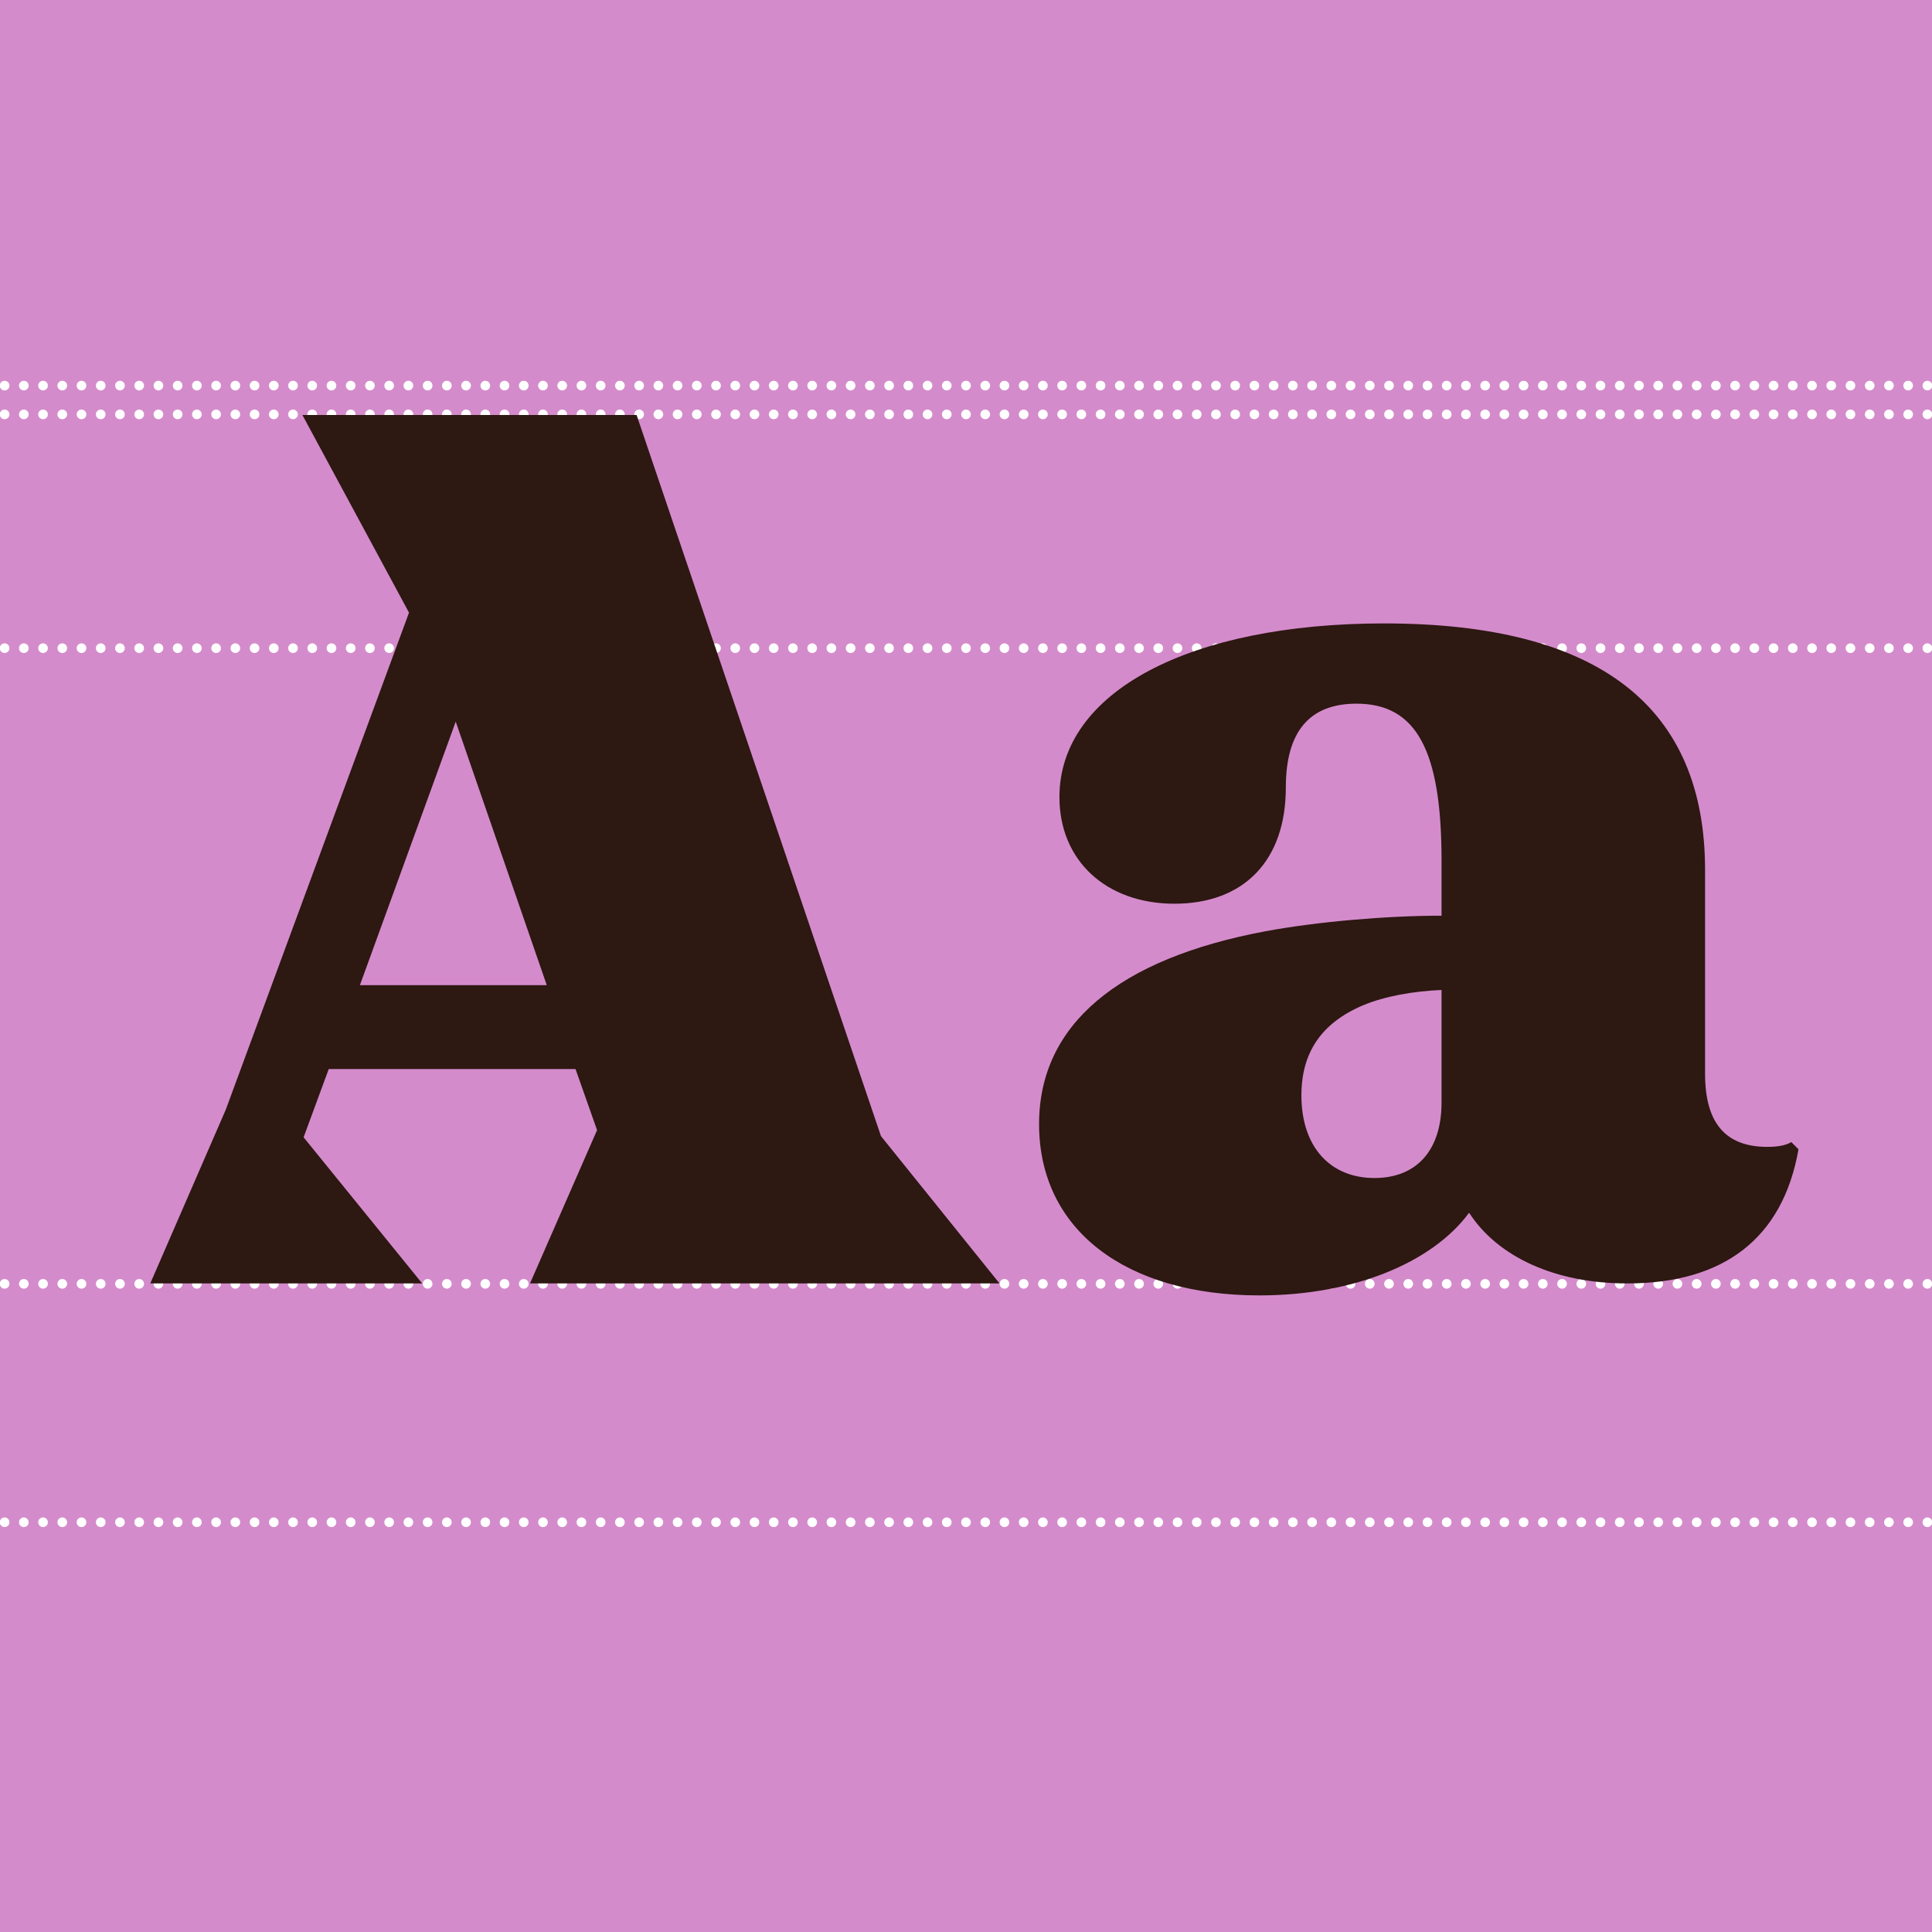
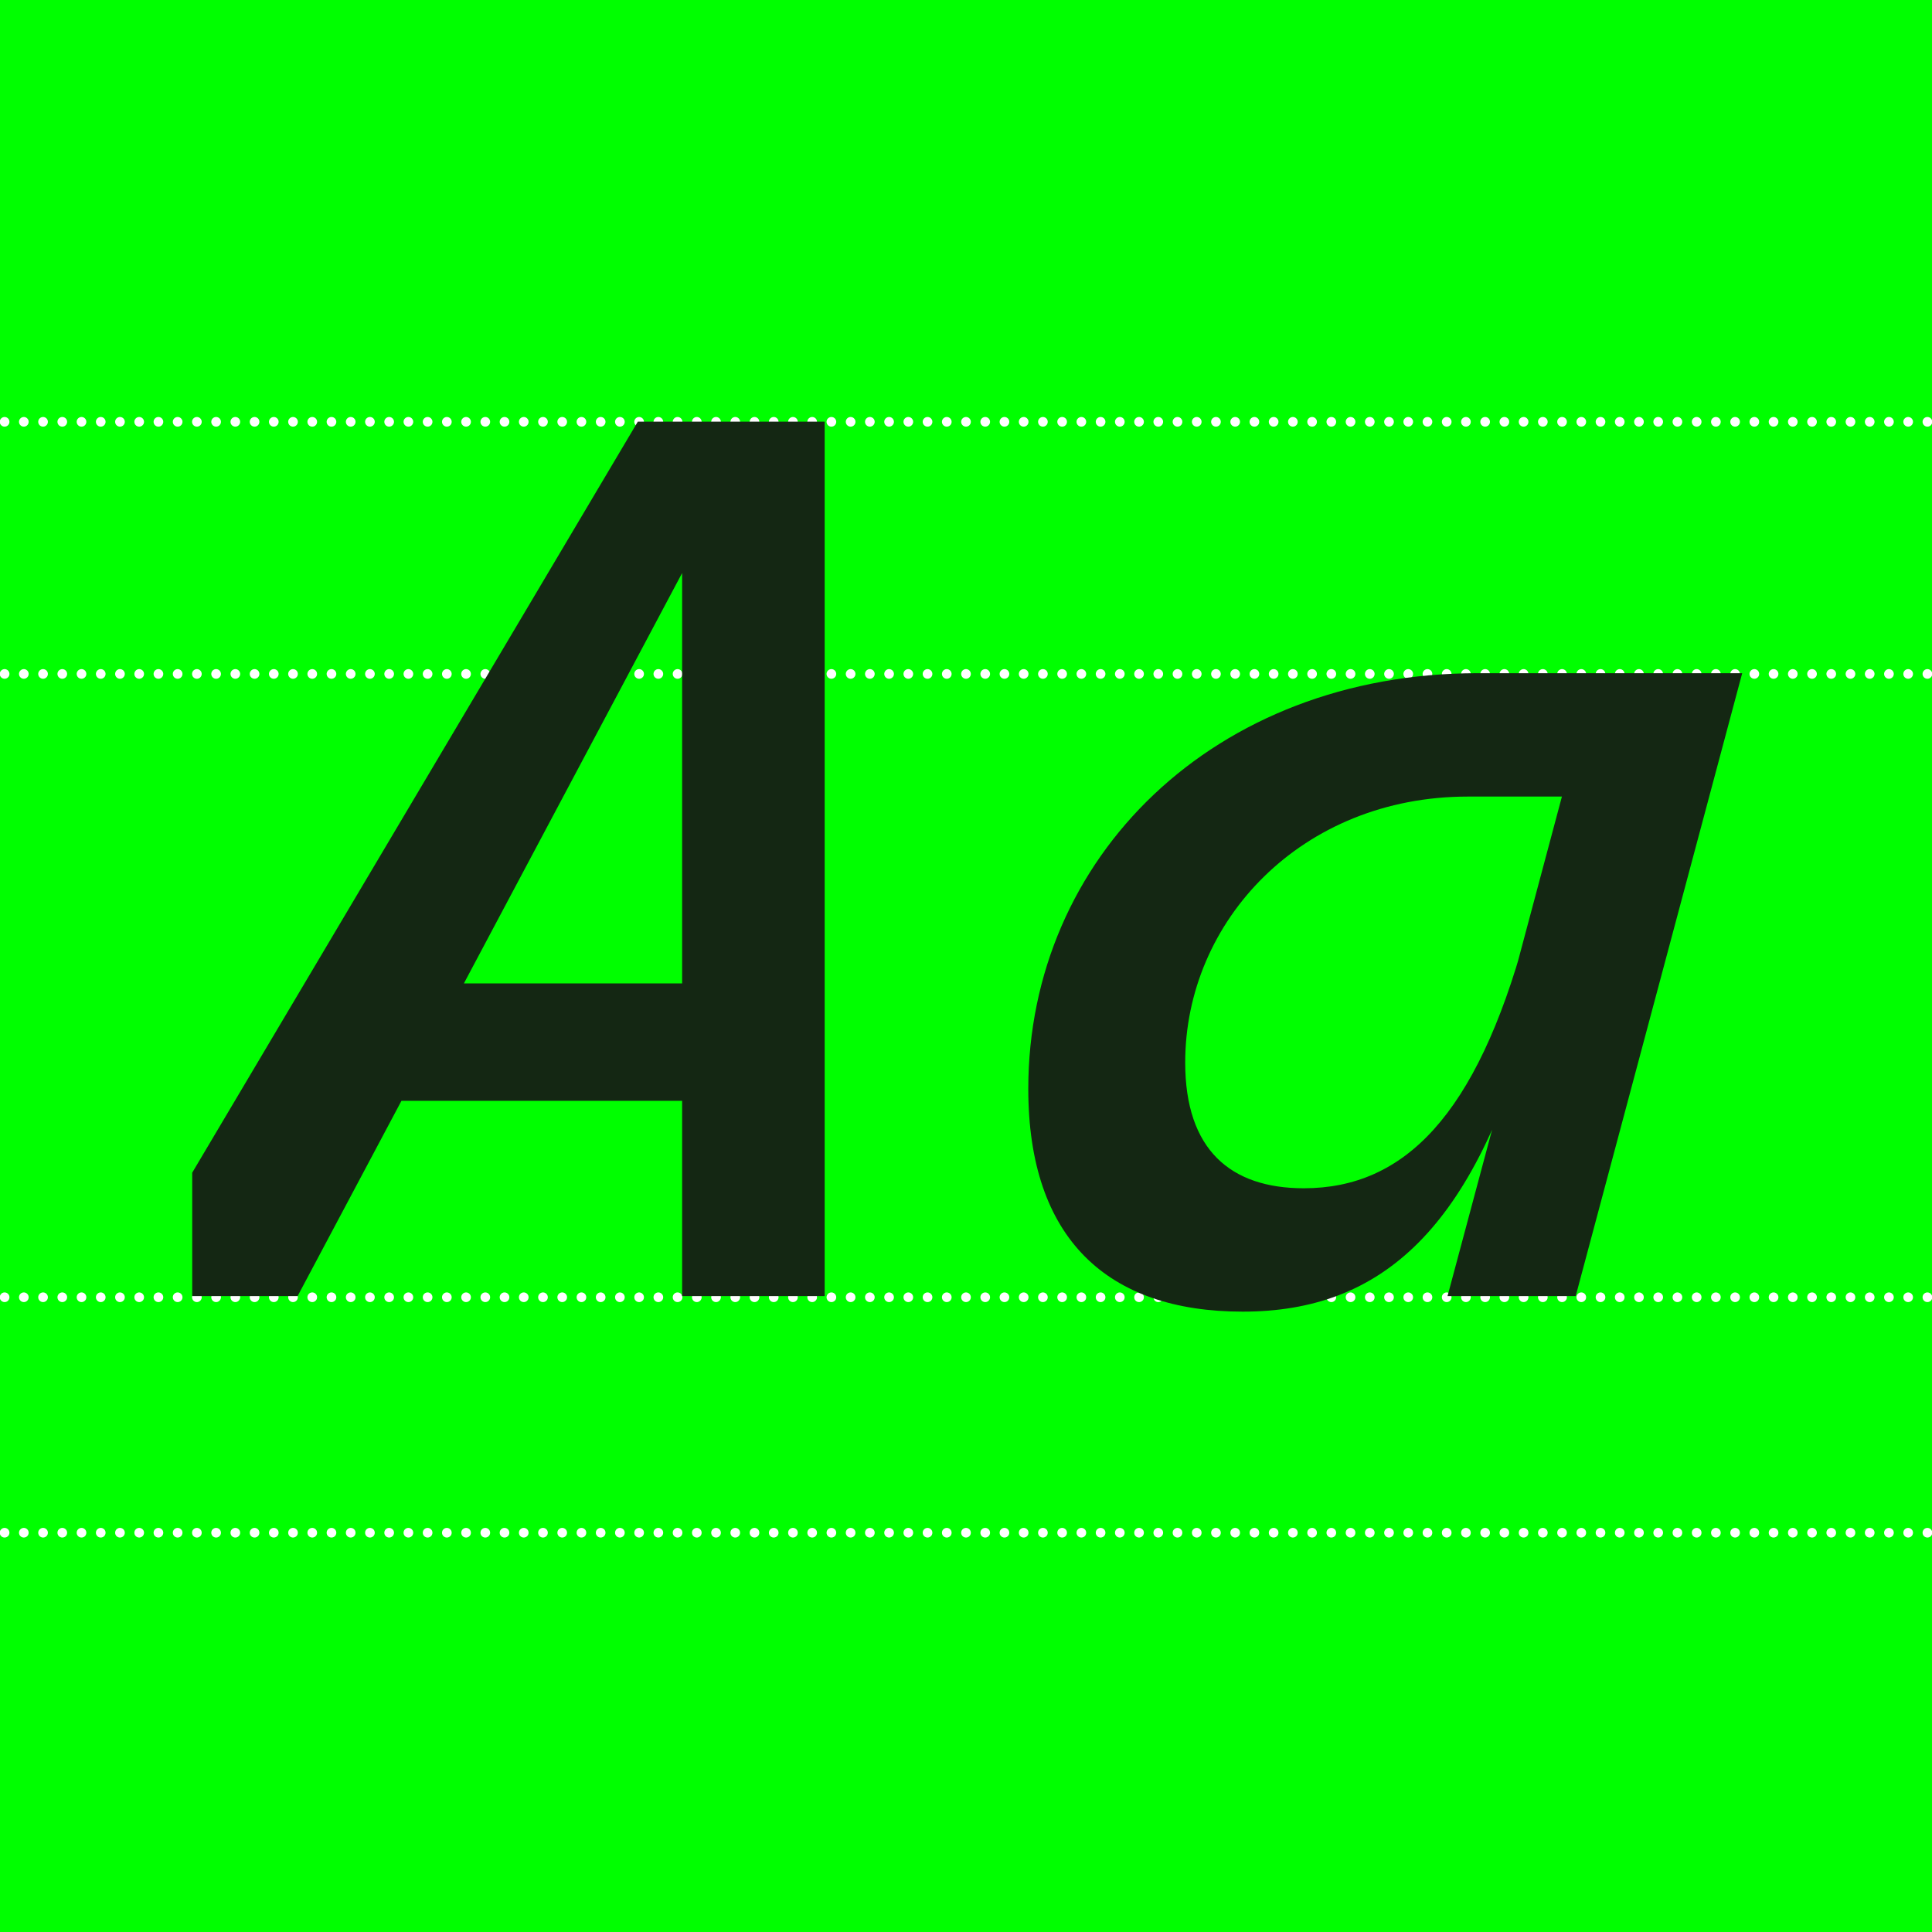
<svg xmlns="http://www.w3.org/2000/svg" version="1.1" id="svg2" width="400" height="400" viewBox="0 0 400 400">
  <defs id="defs6" />
  <g id="g8" transform="matrix(1.333333,0,0,-1.333333,0,400)">
    <g id="g10" transform="scale(0.1)">
-       <path d="M 0,3000 V 0 H 3000 V 3000 H 0" style="fill:#d48bcb;fill-opacity:1;fill-rule:nonzero;stroke:none" id="path12" />
-       <path d="M 37,1006.48 H 2977.93" style="fill:none;stroke:#ffffff;stroke-width:15;stroke-linecap:round;stroke-linejoin:round;stroke-miterlimit:4;stroke-dasharray:0, 29.857;stroke-dashoffset:0;stroke-opacity:1" id="path14" />
-       <path d="m 7.145,1006.48 v 0 m 2985.715,0 v 0" style="fill:none;stroke:#ffffff;stroke-width:15;stroke-linecap:round;stroke-linejoin:round;stroke-miterlimit:4;stroke-dasharray:none;stroke-opacity:1" id="path16" />
-       <path d="M 37,636.25 H 2977.93" style="fill:none;stroke:#ffffff;stroke-width:15;stroke-linecap:round;stroke-linejoin:round;stroke-miterlimit:4;stroke-dasharray:0, 29.857;stroke-dashoffset:0;stroke-opacity:1" id="path18" />
-       <path d="m 7.145,636.25 v 0 m 2985.715,0 v 0" style="fill:none;stroke:#ffffff;stroke-width:15;stroke-linecap:round;stroke-linejoin:round;stroke-miterlimit:4;stroke-dasharray:none;stroke-opacity:1" id="path20" />
-       <path d="M 37,1993.52 H 2977.93" style="fill:none;stroke:#ffffff;stroke-width:15;stroke-linecap:round;stroke-linejoin:round;stroke-miterlimit:4;stroke-dasharray:0, 29.857;stroke-dashoffset:0;stroke-opacity:1" id="path22" />
-       <path d="m 7.145,1993.52 v 0 m 2985.715,0 v 0" style="fill:none;stroke:#ffffff;stroke-width:15;stroke-linecap:round;stroke-linejoin:round;stroke-miterlimit:4;stroke-dasharray:none;stroke-opacity:1" id="path24" />
-       <path d="M 37,2356.56 H 2977.93" style="fill:none;stroke:#ffffff;stroke-width:15;stroke-linecap:round;stroke-linejoin:round;stroke-miterlimit:4;stroke-dasharray:0, 29.857;stroke-dashoffset:0;stroke-opacity:1" id="path26" />
-       <path d="m 7.145,2356.56 v 0 m 2985.715,0 v 0" style="fill:none;stroke:#ffffff;stroke-width:15;stroke-linecap:round;stroke-linejoin:round;stroke-miterlimit:4;stroke-dasharray:none;stroke-opacity:1" id="path28" />
-       <path d="M 37,2401.25 H 2977.93" style="fill:none;stroke:#ffffff;stroke-width:15;stroke-linecap:round;stroke-linejoin:round;stroke-miterlimit:4;stroke-dasharray:0, 29.857;stroke-dashoffset:0;stroke-opacity:1" id="path30" />
-       <path d="m 7.145,2401.25 v 0 m 2985.715,0 v 0" style="fill:none;stroke:#ffffff;stroke-width:15;stroke-linecap:round;stroke-linejoin:round;stroke-miterlimit:4;stroke-dasharray:none;stroke-opacity:1" id="path32" />
-       <path d="m 655.566,1007.1 -184.14,226.92 39.058,106.02 h 383.161 l 33.48,-94.86 -104.16,-238.08 H 1552.09 L 1367.95,1235.88 988.508,2355.6 H 469.566 L 635.105,2048.7 350.527,1276.8 233.348,1007.1 Z m 52.079,872.34 141.363,-409.2 H 558.848 Z M 1955.71,988.5 c 145.08,0 267.84,50.22 325.5,128.34 44.64,-68.82 133.92,-109.74 245.52,-109.74 150.66,0 241.8,70.68 265.98,208.32 l -11.16,11.16 c -9.3,-5.58 -22.32,-7.44 -37.2,-7.44 -65.1,0 -96.72,37.2 -96.72,113.46 v 316.2 c 0,252.96 -163.68,383.16 -498.48,383.16 -301.32,0 -504.06,-106.02 -504.06,-269.7 0,-98.58 72.54,-165.54 178.56,-165.54 107.88,0 172.98,66.96 172.98,180.42 0,87.42 37.2,130.2 109.74,130.2 93,0 132.06,-72.54 132.06,-243.66 v -85.56 c -85.56,0 -193.44,-9.3 -273.42,-24.18 -228.78,-42.78 -351.54,-145.08 -351.54,-299.46 0,-163.68 133.92,-265.98 342.24,-265.98 z m 178.56,182.28 c -68.82,0 -113.46,48.36 -113.46,128.34 0,65.1 29.76,111.6 94.86,139.5 35.34,14.88 79.98,22.32 122.76,24.18 v -174.84 c 0,-74.4 -39.06,-117.18 -104.16,-117.18" style="fill:#2d1812;fill-opacity:1;fill-rule:nonzero;stroke:none" id="path34" />
+       <path d="M 0,3000 V 0 H 3000 V 3000 H 0" style="fill:#00ff00;fill-opacity:1;fill-rule:nonzero;stroke:none" id="path12" />
+       <path d="M 37,985.621 H 2977.93" style="fill:none;stroke:#ffffff;stroke-width:15;stroke-linecap:round;stroke-linejoin:round;stroke-miterlimit:4;stroke-dasharray:0, 29.857;stroke-dashoffset:0;stroke-opacity:1" id="path14" />
+       <path d="m 7.145,985.621 v 0 m 2985.715,0 v 0" style="fill:none;stroke:#ffffff;stroke-width:15;stroke-linecap:round;stroke-linejoin:round;stroke-miterlimit:4;stroke-dasharray:none;stroke-opacity:1" id="path16" />
+       <path d="M 37,620 H 2977.93" style="fill:none;stroke:#ffffff;stroke-width:15;stroke-linecap:round;stroke-linejoin:round;stroke-miterlimit:4;stroke-dasharray:0, 29.857;stroke-dashoffset:0;stroke-opacity:1" id="path18" />
+       <path d="m 7.145,620 v 0 M 2992.86,620 v 0" style="fill:none;stroke:#ffffff;stroke-width:15;stroke-linecap:round;stroke-linejoin:round;stroke-miterlimit:4;stroke-dasharray:none;stroke-opacity:1" id="path20" />
+       <path d="M 37,1953.52 H 2977.93" style="fill:none;stroke:#ffffff;stroke-width:15;stroke-linecap:round;stroke-linejoin:round;stroke-miterlimit:4;stroke-dasharray:0, 29.857;stroke-dashoffset:0;stroke-opacity:1" id="path22" />
+       <path d="m 7.145,1953.52 v 0 m 2985.715,0 v 0" style="fill:none;stroke:#ffffff;stroke-width:15;stroke-linecap:round;stroke-linejoin:round;stroke-miterlimit:4;stroke-dasharray:none;stroke-opacity:1" id="path24" />
+       <path d="M 37,2345 H 2977.93" style="fill:none;stroke:#ffffff;stroke-width:15;stroke-linecap:round;stroke-linejoin:round;stroke-miterlimit:4;stroke-dasharray:0, 29.857;stroke-dashoffset:0;stroke-opacity:1" id="path26" />
+       <path d="m 7.145,2345 v 0 m 2985.715,0 v 0" style="fill:none;stroke:#ffffff;stroke-width:15;stroke-linecap:round;stroke-linejoin:round;stroke-miterlimit:4;stroke-dasharray:none;stroke-opacity:1" id="path28" />
+       <path d="m 298.461,987.469 h 163.68 L 1146.62,2274.59 H 1059.2 V 987.469 h 221.34 V 2345.27 H 990.383 L 298.461,1179.05 Z M 558.859,1290.65 H 1189.4 v 182.28 H 558.859 Z M 1929.66,963.289 c 215.76,0 360.84,128.341 451.98,470.581 l 61.38,234.36 -33.48,31.62 -40.92,-152.52 c -76.26,-279 -187.86,-392.46 -344.1,-392.46 -113.46,0 -184.14,59.52 -184.14,195.3 0,219.48 180.42,412.92 438.96,412.92 h 267.84 v 191.58 h -252.96 c -409.2,0 -697.5,-286.44 -697.5,-645.42 0,-232.5 122.76,-345.961 332.94,-345.961 z m 318.06,24.18 h 199.02 l 258.54,967.201 H 2476.5 l -174.84,-654.72 h 29.76 l -83.7,-312.481" style="fill:#142713;fill-opacity:1;fill-rule:nonzero;stroke:none" id="path30" />
    </g>
  </g>
</svg>
